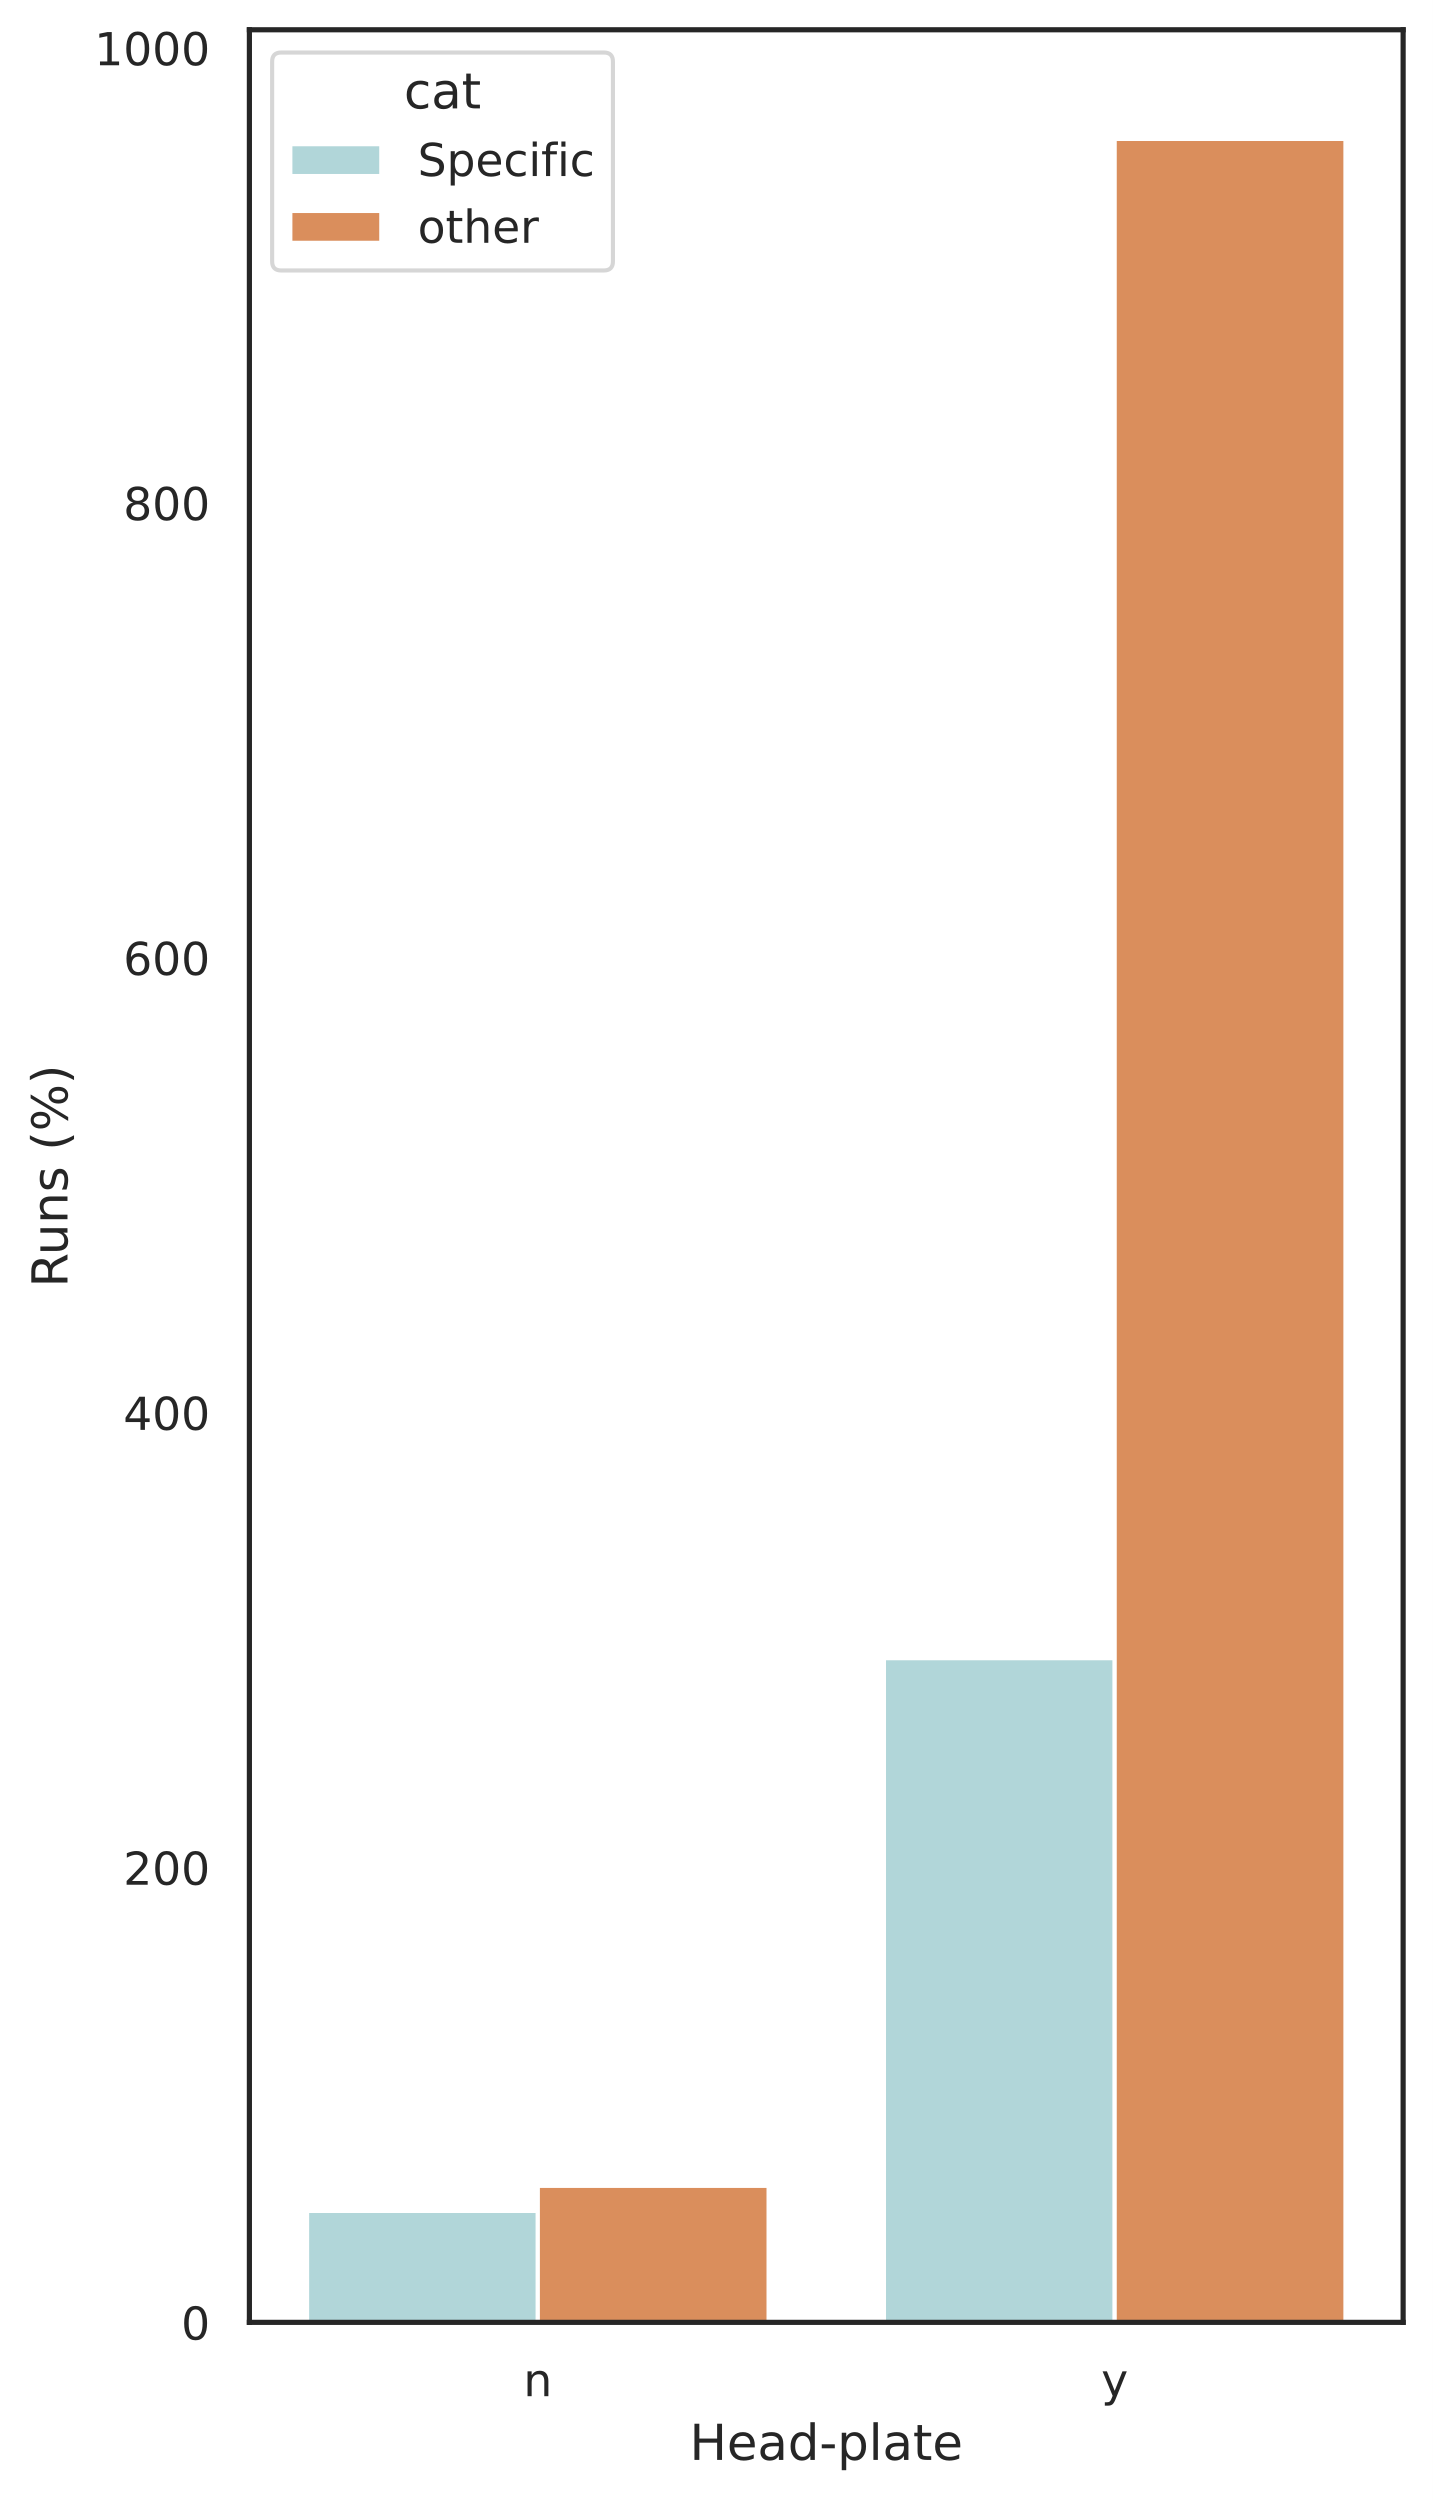
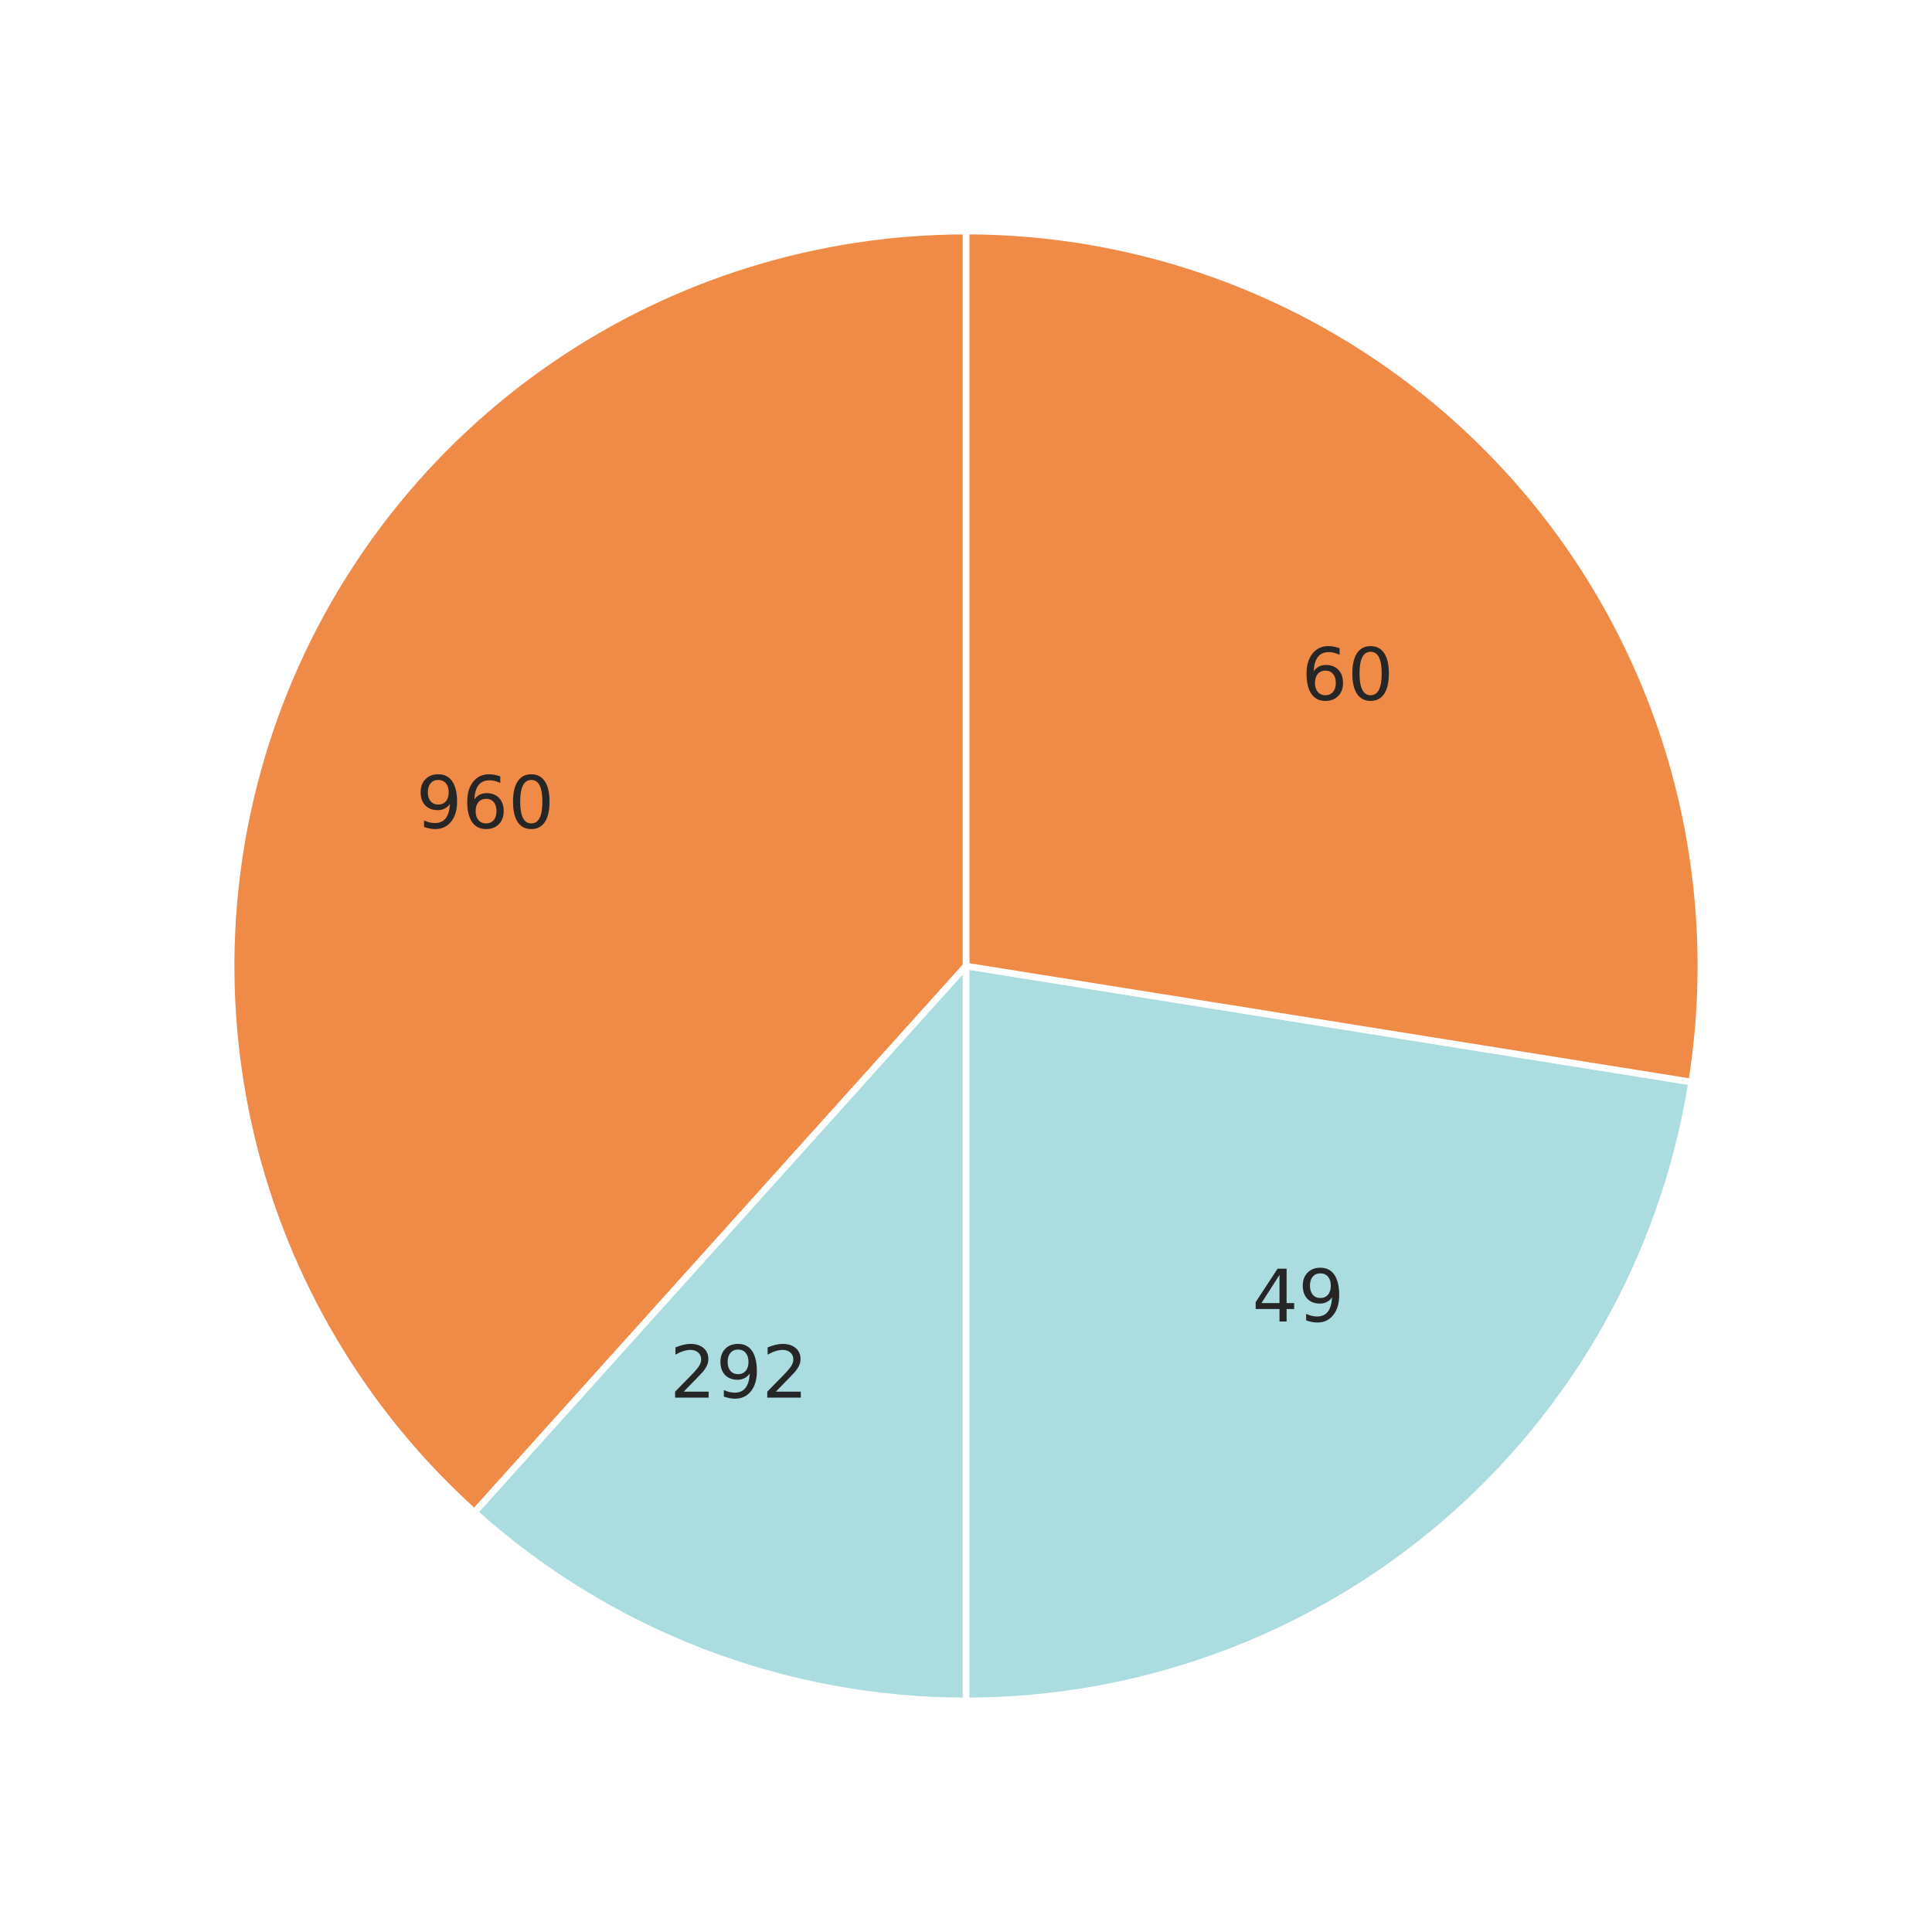
- <svg xmlns="http://www.w3.org/2000/svg" xmlns:xlink="http://www.w3.org/1999/xlink" width="346.509pt" height="604.56pt" viewBox="0 0 346.509 604.56" version="1.1">
+ <svg xmlns="http://www.w3.org/2000/svg" xmlns:xlink="http://www.w3.org/1999/xlink" width="293.4pt" height="293.4pt" viewBox="0 0 293.4 293.4" version="1.1">
  <defs>
    <style type="text/css">*{stroke-linejoin: round; stroke-linecap: butt}</style>
  </defs>
  <g id="figure_1">
    <g id="patch_1">
-       <path d="M 0 604.56  L 346.509 604.56  L 346.509 0  L 0 0  z " style="fill: #ffffff" />
+       <path d="M 0 293.4  L 293.4 293.4  L 293.4 0  L 0 0  z " style="fill: #ffffff" />
    </g>
    <g id="axes_1">
+       <g id="matplotlib.axis_1" />
+       <g id="matplotlib.axis_2" />
      <g id="patch_2">
-         <path d="M 60.309 561.6  L 339.309 561.6  L 339.309 7.2  L 60.309 7.2  z " style="fill: #ffffff" />
+         <path d="M 146.7 258.3  C 173.238 258.3 198.925 248.834 219.117 231.613  C 239.309 214.393 252.712 190.522 256.901 164.317  L 146.7 146.7  z " style="fill: #aadce0; stroke: #ffffff; stroke-linejoin: miter" />
      </g>
-       <g id="matplotlib.axis_1">
-         <g id="xtick_1">
-           <g id="text_1">
-             <g style="fill: #262626" transform="translate(126.5731 579.4583) scale(0.11 -0.11)">
-               <defs>
-                 <path id="DejaVuSans-6e" d="M 3513 2113  L 3513 0  L 2938 0  L 2938 2094  Q 2938 2591 2744 2837  Q 2550 3084 2163 3084  Q 1697 3084 1428 2787  Q 1159 2491 1159 1978  L 1159 0  L 581 0  L 581 3500  L 1159 3500  L 1159 2956  Q 1366 3272 1645 3428  Q 1925 3584 2291 3584  Q 2894 3584 3203 3211  Q 3513 2838 3513 2113  z " transform="scale(0.015625)" />
-               </defs>
-               <use xlink:href="#DejaVuSans-6e" />
-             </g>
-           </g>
-         </g>
-         <g id="xtick_2">
-           <g id="text_2">
-             <g style="fill: #262626" transform="translate(266.3034 579.4583) scale(0.11 -0.11)">
-               <defs>
-                 <path id="DejaVuSans-79" d="M 2059 -325  Q 1816 -950 1584 -1140  Q 1353 -1331 966 -1331  L 506 -1331  L 506 -850  L 844 -850  Q 1081 -850 1212 -737  Q 1344 -625 1503 -206  L 1606 56  L 191 3500  L 800 3500  L 1894 763  L 2988 3500  L 3597 3500  L 2059 -325  z " transform="scale(0.015625)" />
-               </defs>
-               <use xlink:href="#DejaVuSans-79" />
-             </g>
-           </g>
-         </g>
-         <g id="text_3">
-           <g style="fill: #262626" transform="translate(166.7572 594.8641) scale(0.12 -0.12)">
-             <defs>
-               <path id="DejaVuSans-48" d="M 628 4666  L 1259 4666  L 1259 2753  L 3553 2753  L 3553 4666  L 4184 4666  L 4184 0  L 3553 0  L 3553 2222  L 1259 2222  L 1259 0  L 628 0  L 628 4666  z " transform="scale(0.015625)" />
-               <path id="DejaVuSans-65" d="M 3597 1894  L 3597 1613  L 953 1613  Q 991 1019 1311 708  Q 1631 397 2203 397  Q 2534 397 2845 478  Q 3156 559 3463 722  L 3463 178  Q 3153 47 2828 -22  Q 2503 -91 2169 -91  Q 1331 -91 842 396  Q 353 884 353 1716  Q 353 2575 817 3079  Q 1281 3584 2069 3584  Q 2775 3584 3186 3129  Q 3597 2675 3597 1894  z M 3022 2063  Q 3016 2534 2758 2815  Q 2500 3097 2075 3097  Q 1594 3097 1305 2825  Q 1016 2553 972 2059  L 3022 2063  z " transform="scale(0.015625)" />
-               <path id="DejaVuSans-61" d="M 2194 1759  Q 1497 1759 1228 1600  Q 959 1441 959 1056  Q 959 750 1161 570  Q 1363 391 1709 391  Q 2188 391 2477 730  Q 2766 1069 2766 1631  L 2766 1759  L 2194 1759  z M 3341 1997  L 3341 0  L 2766 0  L 2766 531  Q 2569 213 2275 61  Q 1981 -91 1556 -91  Q 1019 -91 701 211  Q 384 513 384 1019  Q 384 1609 779 1909  Q 1175 2209 1959 2209  L 2766 2209  L 2766 2266  Q 2766 2663 2505 2880  Q 2244 3097 1772 3097  Q 1472 3097 1187 3025  Q 903 2953 641 2809  L 641 3341  Q 956 3463 1253 3523  Q 1550 3584 1831 3584  Q 2591 3584 2966 3190  Q 3341 2797 3341 1997  z " transform="scale(0.015625)" />
-               <path id="DejaVuSans-64" d="M 2906 2969  L 2906 4863  L 3481 4863  L 3481 0  L 2906 0  L 2906 525  Q 2725 213 2448 61  Q 2172 -91 1784 -91  Q 1150 -91 751 415  Q 353 922 353 1747  Q 353 2572 751 3078  Q 1150 3584 1784 3584  Q 2172 3584 2448 3432  Q 2725 3281 2906 2969  z M 947 1747  Q 947 1113 1208 752  Q 1469 391 1925 391  Q 2381 391 2643 752  Q 2906 1113 2906 1747  Q 2906 2381 2643 2742  Q 2381 3103 1925 3103  Q 1469 3103 1208 2742  Q 947 2381 947 1747  z " transform="scale(0.015625)" />
-               <path id="DejaVuSans-2d" d="M 313 2009  L 1997 2009  L 1997 1497  L 313 1497  L 313 2009  z " transform="scale(0.015625)" />
-               <path id="DejaVuSans-70" d="M 1159 525  L 1159 -1331  L 581 -1331  L 581 3500  L 1159 3500  L 1159 2969  Q 1341 3281 1617 3432  Q 1894 3584 2278 3584  Q 2916 3584 3314 3078  Q 3713 2572 3713 1747  Q 3713 922 3314 415  Q 2916 -91 2278 -91  Q 1894 -91 1617 61  Q 1341 213 1159 525  z M 3116 1747  Q 3116 2381 2855 2742  Q 2594 3103 2138 3103  Q 1681 3103 1420 2742  Q 1159 2381 1159 1747  Q 1159 1113 1420 752  Q 1681 391 2138 391  Q 2594 391 2855 752  Q 3116 1113 3116 1747  z " transform="scale(0.015625)" />
-               <path id="DejaVuSans-6c" d="M 603 4863  L 1178 4863  L 1178 0  L 603 0  L 603 4863  z " transform="scale(0.015625)" />
-               <path id="DejaVuSans-74" d="M 1172 4494  L 1172 3500  L 2356 3500  L 2356 3053  L 1172 3053  L 1172 1153  Q 1172 725 1289 603  Q 1406 481 1766 481  L 2356 481  L 2356 0  L 1766 0  Q 1100 0 847 248  Q 594 497 594 1153  L 594 3053  L 172 3053  L 172 3500  L 594 3500  L 594 4494  L 1172 4494  z " transform="scale(0.015625)" />
-             </defs>
-             <use xlink:href="#DejaVuSans-48" />
-             <use xlink:href="#DejaVuSans-65" transform="translate(75.19531 0)" />
-             <use xlink:href="#DejaVuSans-61" transform="translate(136.7188 0)" />
-             <use xlink:href="#DejaVuSans-64" transform="translate(197.998 0)" />
-             <use xlink:href="#DejaVuSans-2d" transform="translate(261.4746 0)" />
-             <use xlink:href="#DejaVuSans-70" transform="translate(297.5586 0)" />
-             <use xlink:href="#DejaVuSans-6c" transform="translate(361.0352 0)" />
-             <use xlink:href="#DejaVuSans-61" transform="translate(388.8184 0)" />
-             <use xlink:href="#DejaVuSans-74" transform="translate(450.0977 0)" />
-             <use xlink:href="#DejaVuSans-65" transform="translate(489.3066 0)" />
-           </g>
+       <g id="patch_3">
+         <path d="M 256.901 164.317  C 259.449 148.374 258.508 132.067 254.143 116.523  C 249.777 100.98 242.09 86.567 231.614 74.283  C 221.137 61.998 208.118 52.133 193.459 45.368  C 178.799 38.604 162.845 35.1 146.7 35.1  L 146.7 146.7  z " style="fill: #ef8a47; stroke: #ffffff; stroke-linejoin: miter" />
+       </g>
+       <g id="patch_4">
+         <path d="M 146.7 35.1  C 124.129 35.1 102.081 41.947 83.481 54.733  C 64.882 67.518 50.591 85.651 42.506 106.724  C 34.421 127.796 32.916 150.834 38.19 172.78  C 43.465 194.725 55.275 214.563 72.053 229.66  L 146.7 146.7  z " style="fill: #ef8a47; stroke: #ffffff; stroke-linejoin: miter" />
+       </g>
+       <g id="patch_5">
+         <path d="M 72.053 229.66  C 82.212 238.801 93.964 245.999 106.724 250.894  C 119.483 255.79 133.034 258.3 146.7 258.3  L 146.7 146.7  z " style="fill: #aadce0; stroke: #ffffff; stroke-linejoin: miter" />
+       </g>
+       <g id="text_1">
+         <g style="fill: #262626" transform="translate(190.1504 200.6834) scale(0.11 -0.11)">
+           <defs>
+             <path id="DejaVuSans-34" d="M 2419 4116  L 825 1625  L 2419 1625  L 2419 4116  z M 2253 4666  L 3047 4666  L 3047 1625  L 3713 1625  L 3713 1100  L 3047 1100  L 3047 0  L 2419 0  L 2419 1100  L 313 1100  L 313 1709  L 2253 4666  z " transform="scale(0.015625)" />
+             <path id="DejaVuSans-39" d="M 703 97  L 703 672  Q 941 559 1184 500  Q 1428 441 1663 441  Q 2288 441 2617 861  Q 2947 1281 2994 2138  Q 2813 1869 2534 1725  Q 2256 1581 1919 1581  Q 1219 1581 811 2004  Q 403 2428 403 3163  Q 403 3881 828 4315  Q 1253 4750 1959 4750  Q 2769 4750 3195 4129  Q 3622 3509 3622 2328  Q 3622 1225 3098 567  Q 2575 -91 1691 -91  Q 1453 -91 1209 -44  Q 966 3 703 97  z M 1959 2075  Q 2384 2075 2632 2365  Q 2881 2656 2881 3163  Q 2881 3666 2632 3958  Q 2384 4250 1959 4250  Q 1534 4250 1286 3958  Q 1038 3666 1038 3163  Q 1038 2656 1286 2365  Q 1534 2075 1959 2075  z " transform="scale(0.015625)" />
+           </defs>
+           <use xlink:href="#DejaVuSans-34" />
+           <use xlink:href="#DejaVuSans-39" transform="translate(63.62305 0)" />
        </g>
      </g>
-       <g id="matplotlib.axis_2">
-         <g id="ytick_1">
-           <g id="text_4">
-             <g style="fill: #262626" transform="translate(43.81 565.7791) scale(0.11 -0.11)">
-               <defs>
-                 <path id="DejaVuSans-30" d="M 2034 4250  Q 1547 4250 1301 3770  Q 1056 3291 1056 2328  Q 1056 1369 1301 889  Q 1547 409 2034 409  Q 2525 409 2770 889  Q 3016 1369 3016 2328  Q 3016 3291 2770 3770  Q 2525 4250 2034 4250  z M 2034 4750  Q 2819 4750 3233 4129  Q 3647 3509 3647 2328  Q 3647 1150 3233 529  Q 2819 -91 2034 -91  Q 1250 -91 836 529  Q 422 1150 422 2328  Q 422 3509 836 4129  Q 1250 4750 2034 4750  z " transform="scale(0.015625)" />
-               </defs>
-               <use xlink:href="#DejaVuSans-30" />
-             </g>
-           </g>
-         </g>
-         <g id="ytick_2">
-           <g id="text_5">
-             <g style="fill: #262626" transform="translate(29.8125 455.7791) scale(0.11 -0.11)">
-               <defs>
-                 <path id="DejaVuSans-32" d="M 1228 531  L 3431 531  L 3431 0  L 469 0  L 469 531  Q 828 903 1448 1529  Q 2069 2156 2228 2338  Q 2531 2678 2651 2914  Q 2772 3150 2772 3378  Q 2772 3750 2511 3984  Q 2250 4219 1831 4219  Q 1534 4219 1204 4116  Q 875 4013 500 3803  L 500 4441  Q 881 4594 1212 4672  Q 1544 4750 1819 4750  Q 2544 4750 2975 4387  Q 3406 4025 3406 3419  Q 3406 3131 3298 2873  Q 3191 2616 2906 2266  Q 2828 2175 2409 1742  Q 1991 1309 1228 531  z " transform="scale(0.015625)" />
-               </defs>
-               <use xlink:href="#DejaVuSans-32" />
-               <use xlink:href="#DejaVuSans-30" transform="translate(63.62305 0)" />
-               <use xlink:href="#DejaVuSans-30" transform="translate(127.2461 0)" />
-             </g>
-           </g>
-         </g>
-         <g id="ytick_3">
-           <g id="text_6">
-             <g style="fill: #262626" transform="translate(29.8125 345.7791) scale(0.11 -0.11)">
-               <defs>
-                 <path id="DejaVuSans-34" d="M 2419 4116  L 825 1625  L 2419 1625  L 2419 4116  z M 2253 4666  L 3047 4666  L 3047 1625  L 3713 1625  L 3713 1100  L 3047 1100  L 3047 0  L 2419 0  L 2419 1100  L 313 1100  L 313 1709  L 2253 4666  z " transform="scale(0.015625)" />
-               </defs>
-               <use xlink:href="#DejaVuSans-34" />
-               <use xlink:href="#DejaVuSans-30" transform="translate(63.62305 0)" />
-               <use xlink:href="#DejaVuSans-30" transform="translate(127.2461 0)" />
-             </g>
-           </g>
-         </g>
-         <g id="ytick_4">
-           <g id="text_7">
-             <g style="fill: #262626" transform="translate(29.8125 235.7791) scale(0.11 -0.11)">
-               <defs>
-                 <path id="DejaVuSans-36" d="M 2113 2584  Q 1688 2584 1439 2293  Q 1191 2003 1191 1497  Q 1191 994 1439 701  Q 1688 409 2113 409  Q 2538 409 2786 701  Q 3034 994 3034 1497  Q 3034 2003 2786 2293  Q 2538 2584 2113 2584  z M 3366 4563  L 3366 3988  Q 3128 4100 2886 4159  Q 2644 4219 2406 4219  Q 1781 4219 1451 3797  Q 1122 3375 1075 2522  Q 1259 2794 1537 2939  Q 1816 3084 2150 3084  Q 2853 3084 3261 2657  Q 3669 2231 3669 1497  Q 3669 778 3244 343  Q 2819 -91 2113 -91  Q 1303 -91 875 529  Q 447 1150 447 2328  Q 447 3434 972 4092  Q 1497 4750 2381 4750  Q 2619 4750 2861 4703  Q 3103 4656 3366 4563  z " transform="scale(0.015625)" />
-               </defs>
-               <use xlink:href="#DejaVuSans-36" />
-               <use xlink:href="#DejaVuSans-30" transform="translate(63.62305 0)" />
-               <use xlink:href="#DejaVuSans-30" transform="translate(127.2461 0)" />
-             </g>
-           </g>
-         </g>
-         <g id="ytick_5">
-           <g id="text_8">
-             <g style="fill: #262626" transform="translate(29.8125 125.7791) scale(0.11 -0.11)">
-               <defs>
-                 <path id="DejaVuSans-38" d="M 2034 2216  Q 1584 2216 1326 1975  Q 1069 1734 1069 1313  Q 1069 891 1326 650  Q 1584 409 2034 409  Q 2484 409 2743 651  Q 3003 894 3003 1313  Q 3003 1734 2745 1975  Q 2488 2216 2034 2216  z M 1403 2484  Q 997 2584 770 2862  Q 544 3141 544 3541  Q 544 4100 942 4425  Q 1341 4750 2034 4750  Q 2731 4750 3128 4425  Q 3525 4100 3525 3541  Q 3525 3141 3298 2862  Q 3072 2584 2669 2484  Q 3125 2378 3379 2068  Q 3634 1759 3634 1313  Q 3634 634 3220 271  Q 2806 -91 2034 -91  Q 1263 -91 848 271  Q 434 634 434 1313  Q 434 1759 690 2068  Q 947 2378 1403 2484  z M 1172 3481  Q 1172 3119 1398 2916  Q 1625 2713 2034 2713  Q 2441 2713 2670 2916  Q 2900 3119 2900 3481  Q 2900 3844 2670 4047  Q 2441 4250 2034 4250  Q 1625 4250 1398 4047  Q 1172 3844 1172 3481  z " transform="scale(0.015625)" />
-               </defs>
-               <use xlink:href="#DejaVuSans-38" />
-               <use xlink:href="#DejaVuSans-30" transform="translate(63.62305 0)" />
-               <use xlink:href="#DejaVuSans-30" transform="translate(127.2461 0)" />
-             </g>
-           </g>
-         </g>
-         <g id="ytick_6">
-           <g id="text_9">
-             <g style="fill: #262626" transform="translate(22.81375 15.77914) scale(0.11 -0.11)">
-               <defs>
-                 <path id="DejaVuSans-31" d="M 794 531  L 1825 531  L 1825 4091  L 703 3866  L 703 4441  L 1819 4666  L 2450 4666  L 2450 531  L 3481 531  L 3481 0  L 794 0  L 794 531  z " transform="scale(0.015625)" />
-               </defs>
-               <use xlink:href="#DejaVuSans-31" />
-               <use xlink:href="#DejaVuSans-30" transform="translate(63.62305 0)" />
-               <use xlink:href="#DejaVuSans-30" transform="translate(127.2461 0)" />
-               <use xlink:href="#DejaVuSans-30" transform="translate(190.8691 0)" />
-             </g>
-           </g>
-         </g>
-         <g id="text_10">
-           <g style="fill: #262626" transform="translate(16.31812 311.3194) rotate(-90) scale(0.12 -0.12)">
-             <defs>
-               <path id="DejaVuSans-52" d="M 2841 2188  Q 3044 2119 3236 1894  Q 3428 1669 3622 1275  L 4263 0  L 3584 0  L 2988 1197  Q 2756 1666 2539 1819  Q 2322 1972 1947 1972  L 1259 1972  L 1259 0  L 628 0  L 628 4666  L 2053 4666  Q 2853 4666 3247 4331  Q 3641 3997 3641 3322  Q 3641 2881 3436 2590  Q 3231 2300 2841 2188  z M 1259 4147  L 1259 2491  L 2053 2491  Q 2509 2491 2742 2702  Q 2975 2913 2975 3322  Q 2975 3731 2742 3939  Q 2509 4147 2053 4147  L 1259 4147  z " transform="scale(0.015625)" />
-               <path id="DejaVuSans-75" d="M 544 1381  L 544 3500  L 1119 3500  L 1119 1403  Q 1119 906 1312 657  Q 1506 409 1894 409  Q 2359 409 2629 706  Q 2900 1003 2900 1516  L 2900 3500  L 3475 3500  L 3475 0  L 2900 0  L 2900 538  Q 2691 219 2414 64  Q 2138 -91 1772 -91  Q 1169 -91 856 284  Q 544 659 544 1381  z M 1991 3584  L 1991 3584  z " transform="scale(0.015625)" />
-               <path id="DejaVuSans-73" d="M 2834 3397  L 2834 2853  Q 2591 2978 2328 3040  Q 2066 3103 1784 3103  Q 1356 3103 1142 2972  Q 928 2841 928 2578  Q 928 2378 1081 2264  Q 1234 2150 1697 2047  L 1894 2003  Q 2506 1872 2764 1633  Q 3022 1394 3022 966  Q 3022 478 2636 193  Q 2250 -91 1575 -91  Q 1294 -91 989 -36  Q 684 19 347 128  L 347 722  Q 666 556 975 473  Q 1284 391 1588 391  Q 1994 391 2212 530  Q 2431 669 2431 922  Q 2431 1156 2273 1281  Q 2116 1406 1581 1522  L 1381 1569  Q 847 1681 609 1914  Q 372 2147 372 2553  Q 372 3047 722 3315  Q 1072 3584 1716 3584  Q 2034 3584 2315 3537  Q 2597 3491 2834 3397  z " transform="scale(0.015625)" />
-               <path id="DejaVuSans-20" transform="scale(0.015625)" />
-               <path id="DejaVuSans-28" d="M 1984 4856  Q 1566 4138 1362 3434  Q 1159 2731 1159 2009  Q 1159 1288 1364 580  Q 1569 -128 1984 -844  L 1484 -844  Q 1016 -109 783 600  Q 550 1309 550 2009  Q 550 2706 781 3412  Q 1013 4119 1484 4856  L 1984 4856  z " transform="scale(0.015625)" />
-               <path id="DejaVuSans-25" d="M 4653 2053  Q 4381 2053 4226 1822  Q 4072 1591 4072 1178  Q 4072 772 4226 539  Q 4381 306 4653 306  Q 4919 306 5073 539  Q 5228 772 5228 1178  Q 5228 1588 5073 1820  Q 4919 2053 4653 2053  z M 4653 2450  Q 5147 2450 5437 2106  Q 5728 1763 5728 1178  Q 5728 594 5436 251  Q 5144 -91 4653 -91  Q 4153 -91 3862 251  Q 3572 594 3572 1178  Q 3572 1766 3864 2108  Q 4156 2450 4653 2450  z M 1428 4353  Q 1159 4353 1004 4120  Q 850 3888 850 3481  Q 850 3069 1003 2837  Q 1156 2606 1428 2606  Q 1700 2606 1854 2837  Q 2009 3069 2009 3481  Q 2009 3884 1853 4118  Q 1697 4353 1428 4353  z M 4250 4750  L 4750 4750  L 1831 -91  L 1331 -91  L 4250 4750  z M 1428 4750  Q 1922 4750 2215 4408  Q 2509 4066 2509 3481  Q 2509 2891 2217 2550  Q 1925 2209 1428 2209  Q 931 2209 642 2551  Q 353 2894 353 3481  Q 353 4063 643 4406  Q 934 4750 1428 4750  z " transform="scale(0.015625)" />
-               <path id="DejaVuSans-29" d="M 513 4856  L 1013 4856  Q 1481 4119 1714 3412  Q 1947 2706 1947 2009  Q 1947 1309 1714 600  Q 1481 -109 1013 -844  L 513 -844  Q 928 -128 1133 580  Q 1338 1288 1338 2009  Q 1338 2731 1133 3434  Q 928 4138 513 4856  z " transform="scale(0.015625)" />
-             </defs>
-             <use xlink:href="#DejaVuSans-52" />
-             <use xlink:href="#DejaVuSans-75" transform="translate(64.98242 0)" />
-             <use xlink:href="#DejaVuSans-6e" transform="translate(128.3613 0)" />
-             <use xlink:href="#DejaVuSans-73" transform="translate(191.7402 0)" />
-             <use xlink:href="#DejaVuSans-20" transform="translate(243.8398 0)" />
-             <use xlink:href="#DejaVuSans-28" transform="translate(275.627 0)" />
-             <use xlink:href="#DejaVuSans-25" transform="translate(314.6406 0)" />
-             <use xlink:href="#DejaVuSans-29" transform="translate(409.6602 0)" />
-           </g>
+       <g id="text_2">
+         <g style="fill: #262626" transform="translate(197.6481 106.285) scale(0.11 -0.11)">
+           <defs>
+             <path id="DejaVuSans-36" d="M 2113 2584  Q 1688 2584 1439 2293  Q 1191 2003 1191 1497  Q 1191 994 1439 701  Q 1688 409 2113 409  Q 2538 409 2786 701  Q 3034 994 3034 1497  Q 3034 2003 2786 2293  Q 2538 2584 2113 2584  z M 3366 4563  L 3366 3988  Q 3128 4100 2886 4159  Q 2644 4219 2406 4219  Q 1781 4219 1451 3797  Q 1122 3375 1075 2522  Q 1259 2794 1537 2939  Q 1816 3084 2150 3084  Q 2853 3084 3261 2657  Q 3669 2231 3669 1497  Q 3669 778 3244 343  Q 2819 -91 2113 -91  Q 1303 -91 875 529  Q 447 1150 447 2328  Q 447 3434 972 4092  Q 1497 4750 2381 4750  Q 2619 4750 2861 4703  Q 3103 4656 3366 4563  z " transform="scale(0.015625)" />
+             <path id="DejaVuSans-30" d="M 2034 4250  Q 1547 4250 1301 3770  Q 1056 3291 1056 2328  Q 1056 1369 1301 889  Q 1547 409 2034 409  Q 2525 409 2770 889  Q 3016 1369 3016 2328  Q 3016 3291 2770 3770  Q 2525 4250 2034 4250  z M 2034 4750  Q 2819 4750 3233 4129  Q 3647 3509 3647 2328  Q 3647 1150 3233 529  Q 2819 -91 2034 -91  Q 1250 -91 836 529  Q 422 1150 422 2328  Q 422 3509 836 4129  Q 1250 4750 2034 4750  z " transform="scale(0.015625)" />
+           </defs>
+           <use xlink:href="#DejaVuSans-36" />
+           <use xlink:href="#DejaVuSans-30" transform="translate(63.62305 0)" />
        </g>
      </g>
-       <g id="patch_3">
-         <path d="M 74.259 561.6  L 130.059 561.6  L 130.059 534.65  L 74.259 534.65  z " clip-path="url(#p0c3d037dc7)" style="fill: #b1d6d9; stroke: #ffffff; stroke-linejoin: miter" />
+       <g id="text_3">
+         <g style="fill: #262626" transform="translate(63.18717 125.7495) scale(0.11 -0.11)">
+           <use xlink:href="#DejaVuSans-39" />
+           <use xlink:href="#DejaVuSans-36" transform="translate(63.62305 0)" />
+           <use xlink:href="#DejaVuSans-30" transform="translate(127.2461 0)" />
+         </g>
      </g>
-       <g id="patch_4">
-         <path d="M 213.759 561.6  L 269.559 561.6  L 269.559 401  L 213.759 401  z " clip-path="url(#p0c3d037dc7)" style="fill: #b1d6d9; stroke: #ffffff; stroke-linejoin: miter" />
-       </g>
-       <g id="patch_5">
-         <path d="M 130.059 561.6  L 185.859 561.6  L 185.859 528.6  L 130.059 528.6  z " clip-path="url(#p0c3d037dc7)" style="fill: #da8e5c; stroke: #ffffff; stroke-linejoin: miter" />
-       </g>
-       <g id="patch_6">
-         <path d="M 269.559 561.6  L 325.359 561.6  L 325.359 33.6  L 269.559 33.6  z " clip-path="url(#p0c3d037dc7)" style="fill: #da8e5c; stroke: #ffffff; stroke-linejoin: miter" />
-       </g>
-       <g id="patch_7">
-         <path d="M 130.059 561.6  L 130.059 561.6  L 130.059 561.6  L 130.059 561.6  z " clip-path="url(#p0c3d037dc7)" style="fill: #b1d6d9; stroke: #ffffff; stroke-linejoin: miter" />
-       </g>
-       <g id="patch_8">
-         <path d="M 130.059 561.6  L 130.059 561.6  L 130.059 561.6  L 130.059 561.6  z " clip-path="url(#p0c3d037dc7)" style="fill: #da8e5c; stroke: #ffffff; stroke-linejoin: miter" />
-       </g>
-       <g id="line2d_1">
-         <path clip-path="url(#p0c3d037dc7)" style="fill: none; stroke: #424242; stroke-width: 2.25; stroke-linecap: round" />
-       </g>
-       <g id="line2d_2">
-         <path clip-path="url(#p0c3d037dc7)" style="fill: none; stroke: #424242; stroke-width: 2.25; stroke-linecap: round" />
-       </g>
-       <g id="line2d_3">
-         <path clip-path="url(#p0c3d037dc7)" style="fill: none; stroke: #424242; stroke-width: 2.25; stroke-linecap: round" />
-       </g>
-       <g id="line2d_4">
-         <path clip-path="url(#p0c3d037dc7)" style="fill: none; stroke: #424242; stroke-width: 2.25; stroke-linecap: round" />
-       </g>
-       <g id="patch_9">
-         <path d="M 60.309 561.6  L 60.309 7.2  " style="fill: none; stroke: #262626; stroke-width: 1.25; stroke-linejoin: miter; stroke-linecap: square" />
-       </g>
-       <g id="patch_10">
-         <path d="M 339.309 561.6  L 339.309 7.2  " style="fill: none; stroke: #262626; stroke-width: 1.25; stroke-linejoin: miter; stroke-linecap: square" />
-       </g>
-       <g id="patch_11">
-         <path d="M 60.309 561.6  L 339.309 561.6  " style="fill: none; stroke: #262626; stroke-width: 1.25; stroke-linejoin: miter; stroke-linecap: square" />
-       </g>
-       <g id="patch_12">
-         <path d="M 60.309 7.2  L 339.309 7.2  " style="fill: none; stroke: #262626; stroke-width: 1.25; stroke-linejoin: miter; stroke-linecap: square" />
-       </g>
-       <g id="legend_1">
-         <g id="patch_13">
-           <path d="M 68.009 65.406  L 146.025 65.406  Q 148.225 65.406 148.225 63.206  L 148.225 14.9  Q 148.225 12.7 146.025 12.7  L 68.009 12.7  Q 65.809 12.7 65.809 14.9  L 65.809 63.206  Q 65.809 65.406 68.009 65.406  z " style="fill: #ffffff; opacity: 0.8; stroke: #cccccc; stroke-linejoin: miter" />
-         </g>
-         <g id="text_11">
-           <g style="fill: #262626" transform="translate(97.68852 26.21813) scale(0.12 -0.12)">
-             <defs>
-               <path id="DejaVuSans-63" d="M 3122 3366  L 3122 2828  Q 2878 2963 2633 3030  Q 2388 3097 2138 3097  Q 1578 3097 1268 2742  Q 959 2388 959 1747  Q 959 1106 1268 751  Q 1578 397 2138 397  Q 2388 397 2633 464  Q 2878 531 3122 666  L 3122 134  Q 2881 22 2623 -34  Q 2366 -91 2075 -91  Q 1284 -91 818 406  Q 353 903 353 1747  Q 353 2603 823 3093  Q 1294 3584 2113 3584  Q 2378 3584 2631 3529  Q 2884 3475 3122 3366  z " transform="scale(0.015625)" />
-             </defs>
-             <use xlink:href="#DejaVuSans-63" />
-             <use xlink:href="#DejaVuSans-61" transform="translate(54.98047 0)" />
-             <use xlink:href="#DejaVuSans-74" transform="translate(116.2598 0)" />
-           </g>
-         </g>
-         <g id="patch_14">
-           <path d="M 70.209 42.572  L 92.209 42.572  L 92.209 34.872  L 70.209 34.872  z " style="fill: #b1d6d9; stroke: #ffffff; stroke-linejoin: miter" />
-         </g>
-         <g id="text_12">
-           <g style="fill: #262626" transform="translate(101.0088 42.57203) scale(0.11 -0.11)">
-             <defs>
-               <path id="DejaVuSans-53" d="M 3425 4513  L 3425 3897  Q 3066 4069 2747 4153  Q 2428 4238 2131 4238  Q 1616 4238 1336 4038  Q 1056 3838 1056 3469  Q 1056 3159 1242 3001  Q 1428 2844 1947 2747  L 2328 2669  Q 3034 2534 3370 2195  Q 3706 1856 3706 1288  Q 3706 609 3251 259  Q 2797 -91 1919 -91  Q 1588 -91 1214 -16  Q 841 59 441 206  L 441 856  Q 825 641 1194 531  Q 1563 422 1919 422  Q 2459 422 2753 634  Q 3047 847 3047 1241  Q 3047 1584 2836 1778  Q 2625 1972 2144 2069  L 1759 2144  Q 1053 2284 737 2584  Q 422 2884 422 3419  Q 422 4038 858 4394  Q 1294 4750 2059 4750  Q 2388 4750 2728 4690  Q 3069 4631 3425 4513  z " transform="scale(0.015625)" />
-               <path id="DejaVuSans-69" d="M 603 3500  L 1178 3500  L 1178 0  L 603 0  L 603 3500  z M 603 4863  L 1178 4863  L 1178 4134  L 603 4134  L 603 4863  z " transform="scale(0.015625)" />
-               <path id="DejaVuSans-66" d="M 2375 4863  L 2375 4384  L 1825 4384  Q 1516 4384 1395 4259  Q 1275 4134 1275 3809  L 1275 3500  L 2222 3500  L 2222 3053  L 1275 3053  L 1275 0  L 697 0  L 697 3053  L 147 3053  L 147 3500  L 697 3500  L 697 3744  Q 697 4328 969 4595  Q 1241 4863 1831 4863  L 2375 4863  z " transform="scale(0.015625)" />
-             </defs>
-             <use xlink:href="#DejaVuSans-53" />
-             <use xlink:href="#DejaVuSans-70" transform="translate(63.47656 0)" />
-             <use xlink:href="#DejaVuSans-65" transform="translate(126.9531 0)" />
-             <use xlink:href="#DejaVuSans-63" transform="translate(188.4766 0)" />
-             <use xlink:href="#DejaVuSans-69" transform="translate(243.457 0)" />
-             <use xlink:href="#DejaVuSans-66" transform="translate(271.2402 0)" />
-             <use xlink:href="#DejaVuSans-69" transform="translate(306.4453 0)" />
-             <use xlink:href="#DejaVuSans-63" transform="translate(334.2285 0)" />
-           </g>
-         </g>
-         <g id="patch_15">
-           <path d="M 70.209 58.718  L 92.209 58.718  L 92.209 51.018  L 70.209 51.018  z " style="fill: #da8e5c; stroke: #ffffff; stroke-linejoin: miter" />
-         </g>
-         <g id="text_13">
-           <g style="fill: #262626" transform="translate(101.0088 58.71797) scale(0.11 -0.11)">
-             <defs>
-               <path id="DejaVuSans-6f" d="M 1959 3097  Q 1497 3097 1228 2736  Q 959 2375 959 1747  Q 959 1119 1226 758  Q 1494 397 1959 397  Q 2419 397 2687 759  Q 2956 1122 2956 1747  Q 2956 2369 2687 2733  Q 2419 3097 1959 3097  z M 1959 3584  Q 2709 3584 3137 3096  Q 3566 2609 3566 1747  Q 3566 888 3137 398  Q 2709 -91 1959 -91  Q 1206 -91 779 398  Q 353 888 353 1747  Q 353 2609 779 3096  Q 1206 3584 1959 3584  z " transform="scale(0.015625)" />
-               <path id="DejaVuSans-68" d="M 3513 2113  L 3513 0  L 2938 0  L 2938 2094  Q 2938 2591 2744 2837  Q 2550 3084 2163 3084  Q 1697 3084 1428 2787  Q 1159 2491 1159 1978  L 1159 0  L 581 0  L 581 4863  L 1159 4863  L 1159 2956  Q 1366 3272 1645 3428  Q 1925 3584 2291 3584  Q 2894 3584 3203 3211  Q 3513 2838 3513 2113  z " transform="scale(0.015625)" />
-               <path id="DejaVuSans-72" d="M 2631 2963  Q 2534 3019 2420 3045  Q 2306 3072 2169 3072  Q 1681 3072 1420 2755  Q 1159 2438 1159 1844  L 1159 0  L 581 0  L 581 3500  L 1159 3500  L 1159 2956  Q 1341 3275 1631 3429  Q 1922 3584 2338 3584  Q 2397 3584 2469 3576  Q 2541 3569 2628 3553  L 2631 2963  z " transform="scale(0.015625)" />
-             </defs>
-             <use xlink:href="#DejaVuSans-6f" />
-             <use xlink:href="#DejaVuSans-74" transform="translate(61.18164 0)" />
-             <use xlink:href="#DejaVuSans-68" transform="translate(100.3906 0)" />
-             <use xlink:href="#DejaVuSans-65" transform="translate(163.7695 0)" />
-             <use xlink:href="#DejaVuSans-72" transform="translate(225.293 0)" />
-           </g>
+       <g id="text_4">
+         <g style="fill: #262626" transform="translate(101.7179 212.2519) scale(0.11 -0.11)">
+           <defs>
+             <path id="DejaVuSans-32" d="M 1228 531  L 3431 531  L 3431 0  L 469 0  L 469 531  Q 828 903 1448 1529  Q 2069 2156 2228 2338  Q 2531 2678 2651 2914  Q 2772 3150 2772 3378  Q 2772 3750 2511 3984  Q 2250 4219 1831 4219  Q 1534 4219 1204 4116  Q 875 4013 500 3803  L 500 4441  Q 881 4594 1212 4672  Q 1544 4750 1819 4750  Q 2544 4750 2975 4387  Q 3406 4025 3406 3419  Q 3406 3131 3298 2873  Q 3191 2616 2906 2266  Q 2828 2175 2409 1742  Q 1991 1309 1228 531  z " transform="scale(0.015625)" />
+           </defs>
+           <use xlink:href="#DejaVuSans-32" />
+           <use xlink:href="#DejaVuSans-39" transform="translate(63.62305 0)" />
+           <use xlink:href="#DejaVuSans-32" transform="translate(127.2461 0)" />
        </g>
      </g>
    </g>
  </g>
-   <defs>
-     <clipPath id="p0c3d037dc7">
-       <rect x="60.309" y="7.2" width="279" height="554.4" />
-     </clipPath>
-   </defs>
</svg>
